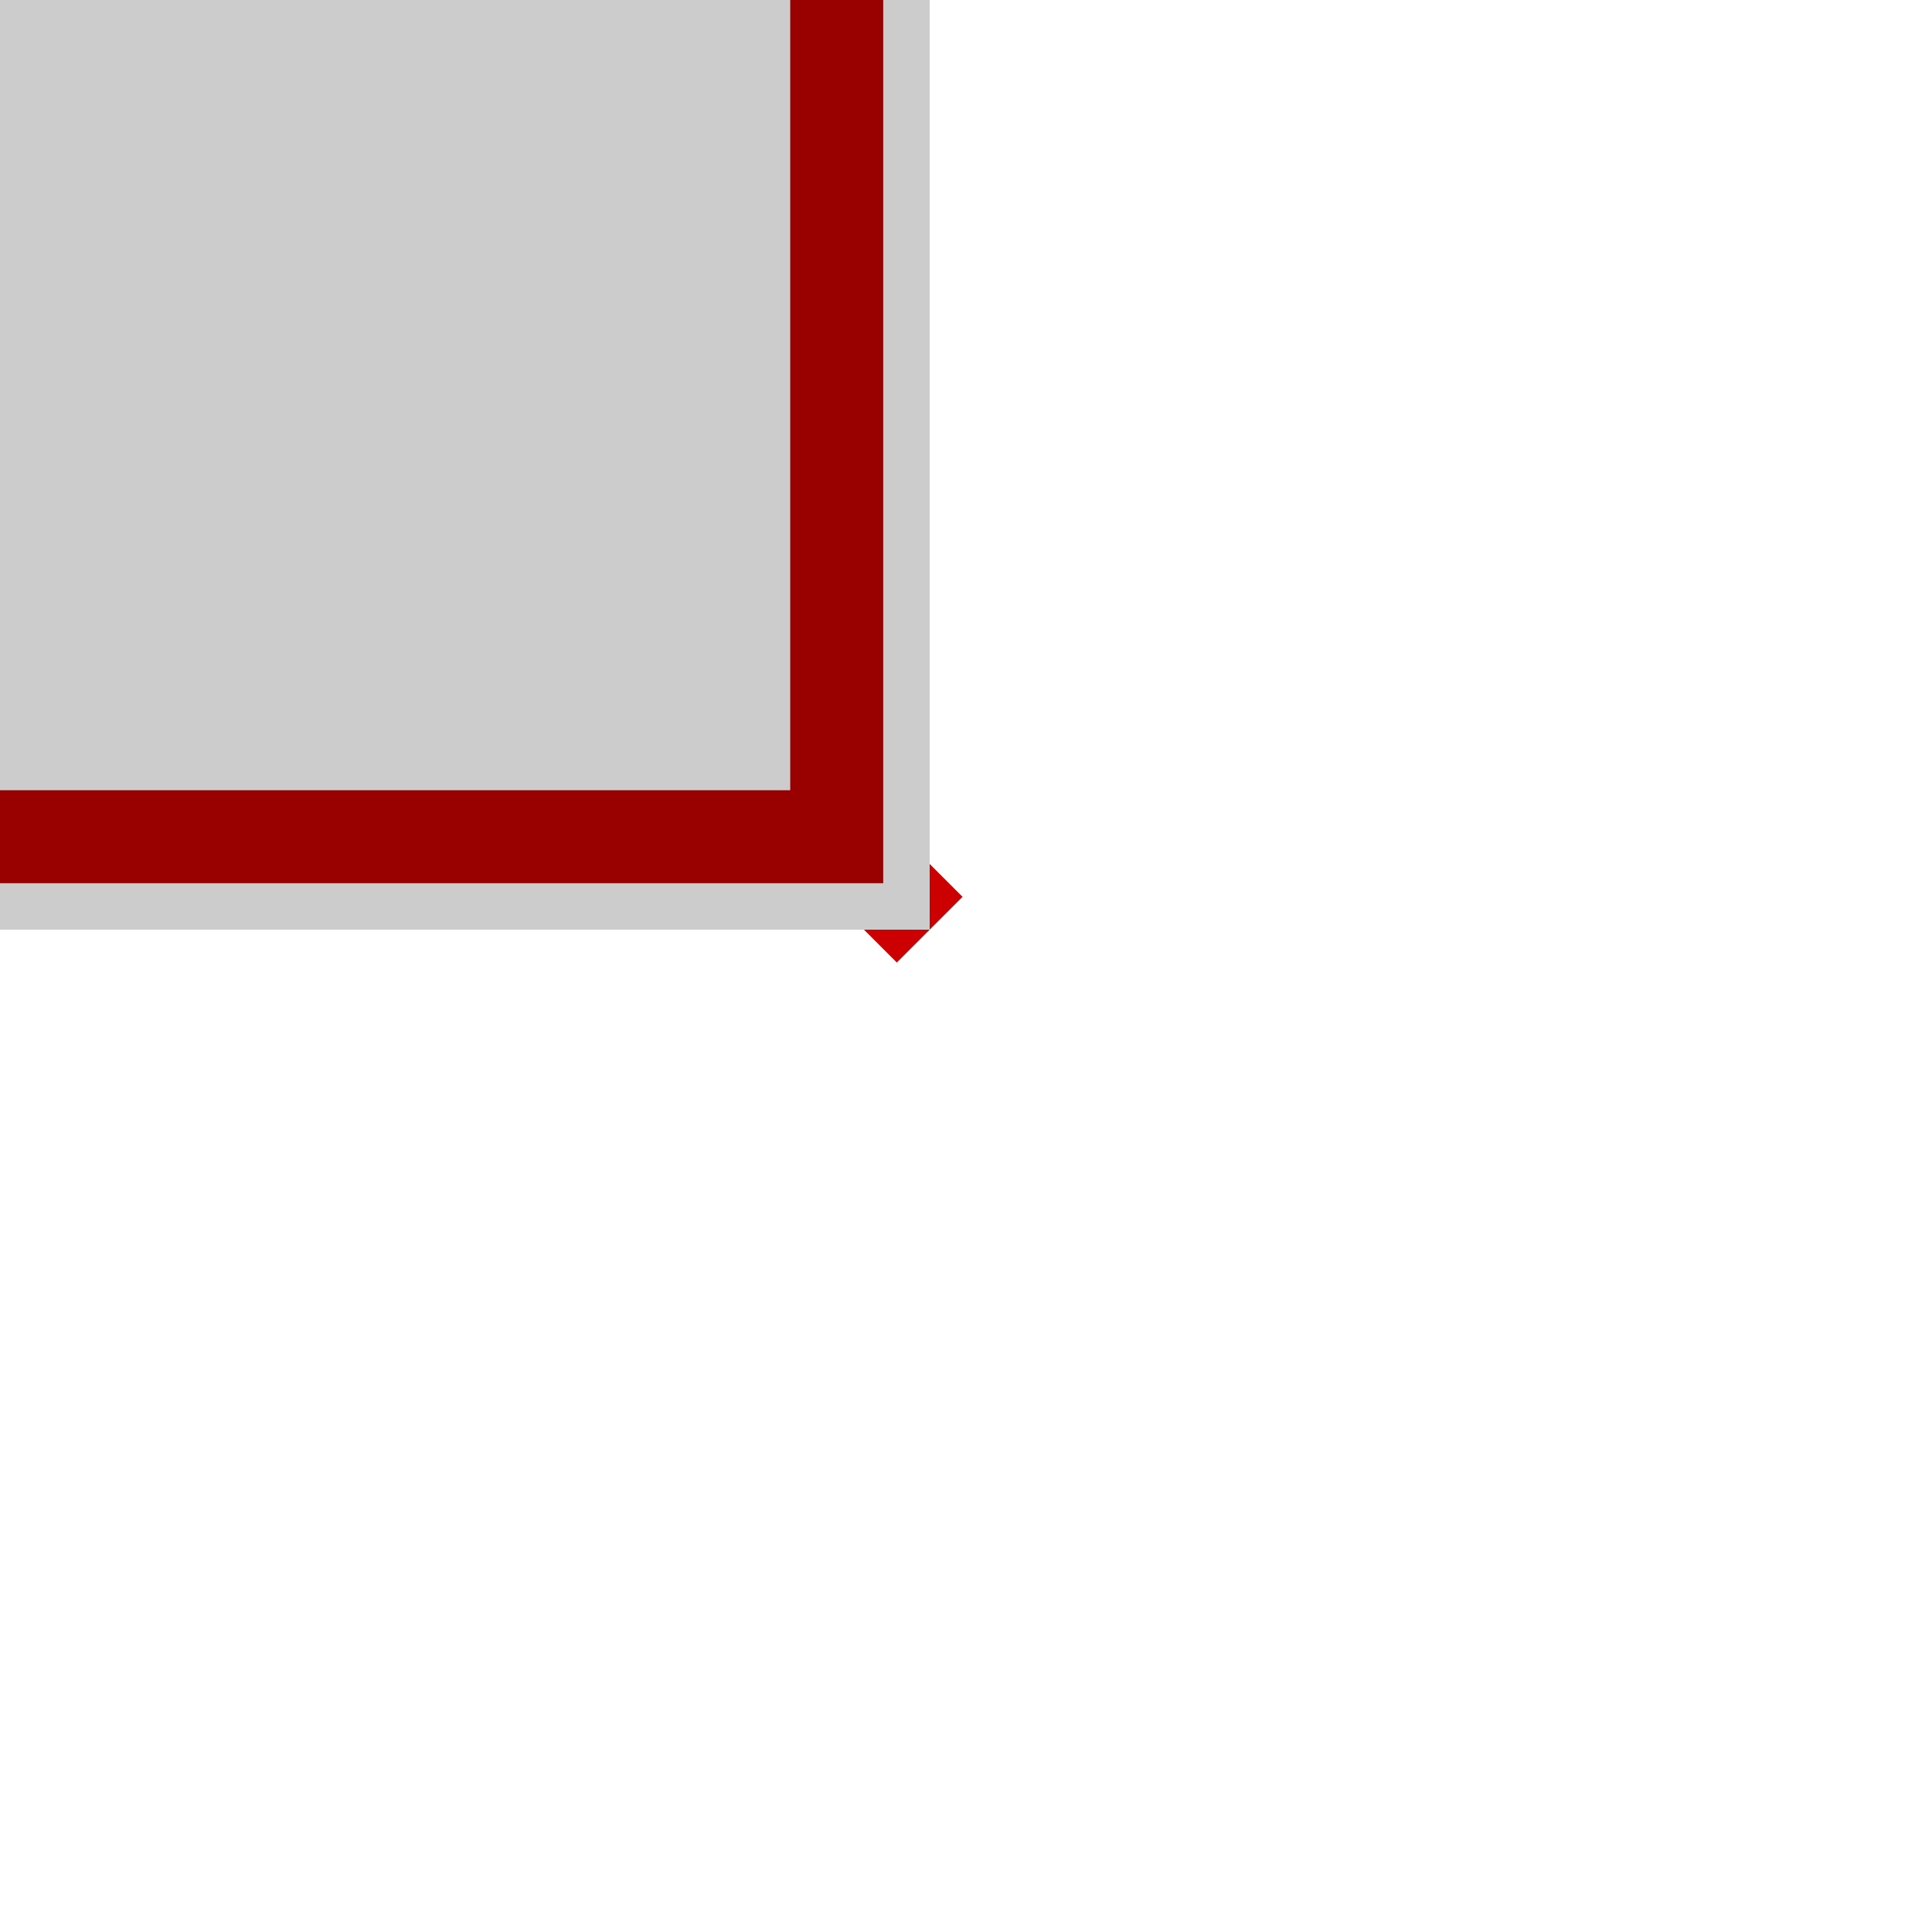
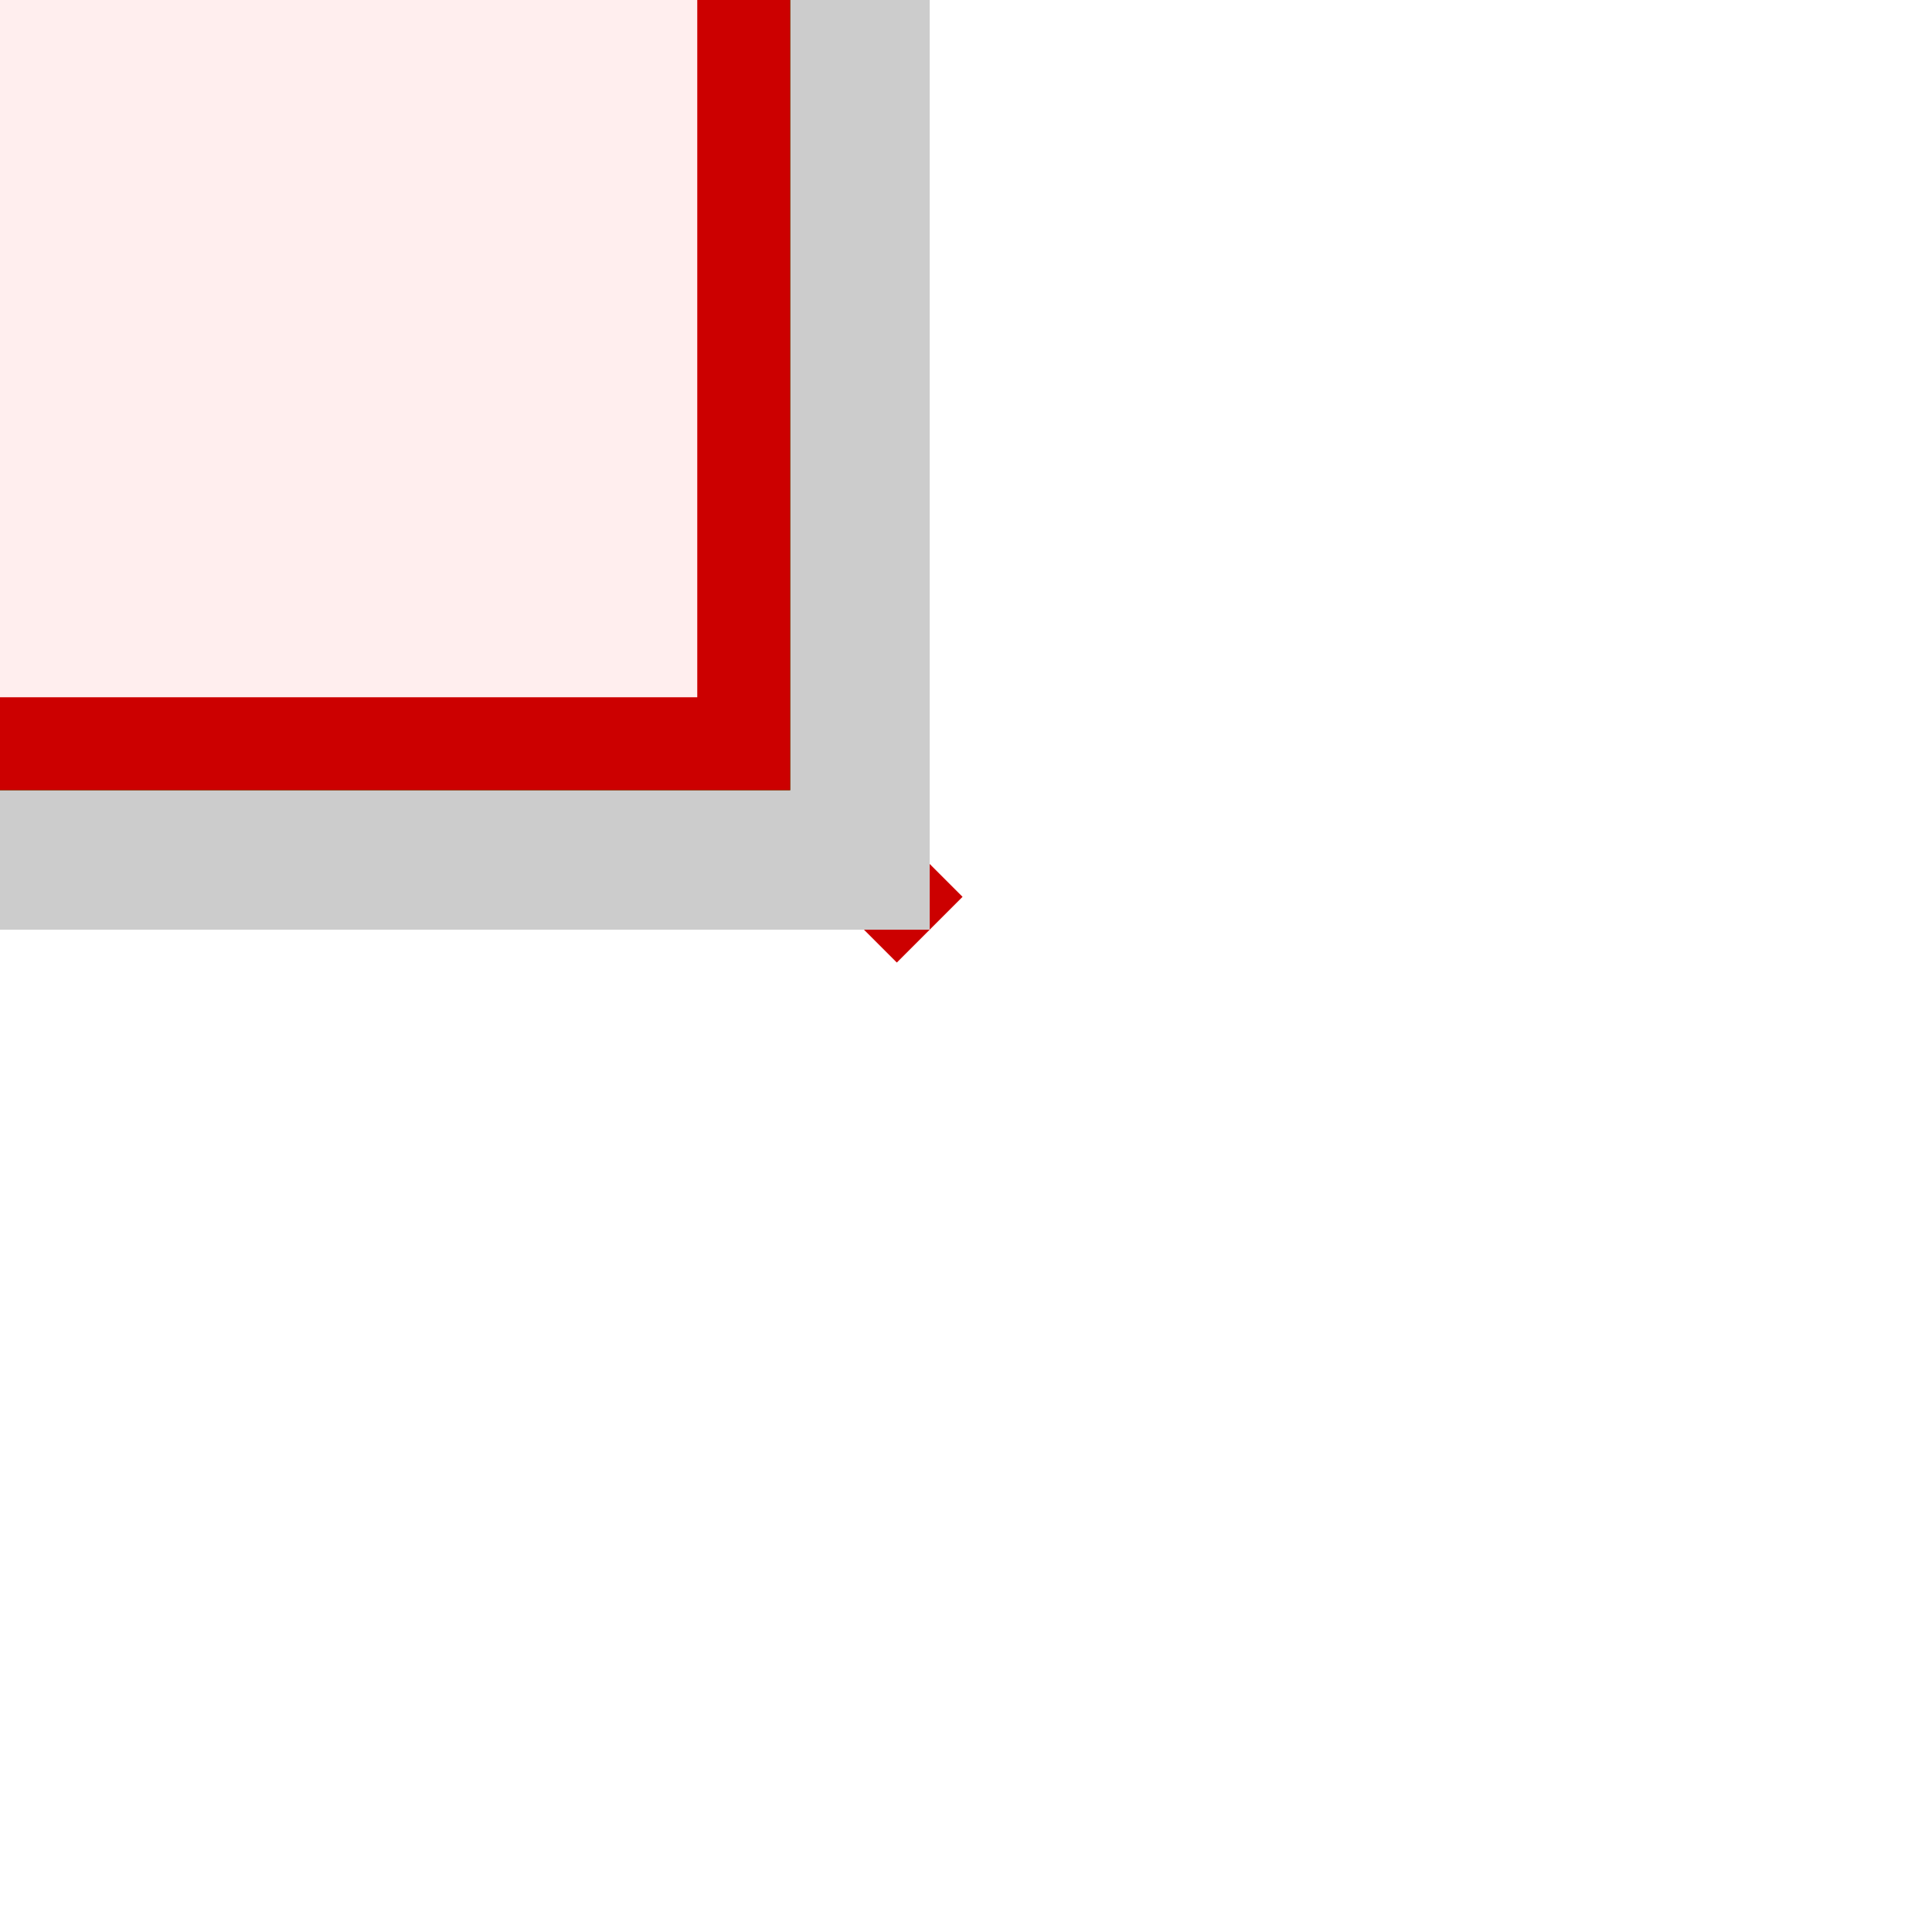
<svg xmlns="http://www.w3.org/2000/svg">
  <g id="highlight-cross">
    <path d="M -0.5 -0.5 L 0.5 0.5 M -0.5 0.5 L 0.5 -0.5" fill="none" stroke="#cc0000" stroke-width="0.05" />
  </g>
  <g id="highlight-circle">
-     <circle cx="0" cy="0" r="0.4" fill="#00dd00" stroke="#00bb00" stroke-width="0.05" />
+     <circle cx="0" cy="0" r="0.4" fill="#ddffdd" stroke="#008800" stroke-width="0.05" />
+   </g>
+   <g id="highlight-red-circle">
+     <circle cx="0" cy="0" r="0.4" fill="#ffeeee" stroke="#cc0000" stroke-width="0.05" />
  </g>
  <g id="highlight-shade">
    <rect x="-0.5" y="-0.5" width="1" height="1" fill="#cccccc" stroke="none" />
  </g>
  <g id="highlight-square">
-     <rect x="-0.45" y="-0.45" width="0.9" height="0.9" fill="none" stroke="#990000" stroke-width="0.05" />
+     <rect x="-0.4" y="-0.4" width="0.8" height="0.8" fill="#ddffdd" stroke="#008800" stroke-width="0.05" />
+   </g>
+   <g id="highlight-red-square">
+     <rect x="-0.4" y="-0.4" width="0.8" height="0.8" fill="#ffeeee" stroke="#cc0000" stroke-width="0.05" />
  </g>
  <marker id="marker-arrow" viewBox="0 0 6 6" refX="3" refY="3" fill="none" stroke="#0000cc" stroke-width="1" markerUnits="strokeWidth" markerWidth="6" markerHeight="6" orient="auto">
    <path d="M 0 0 L 3 3 L 0 6 " />
  </marker>
</svg>
